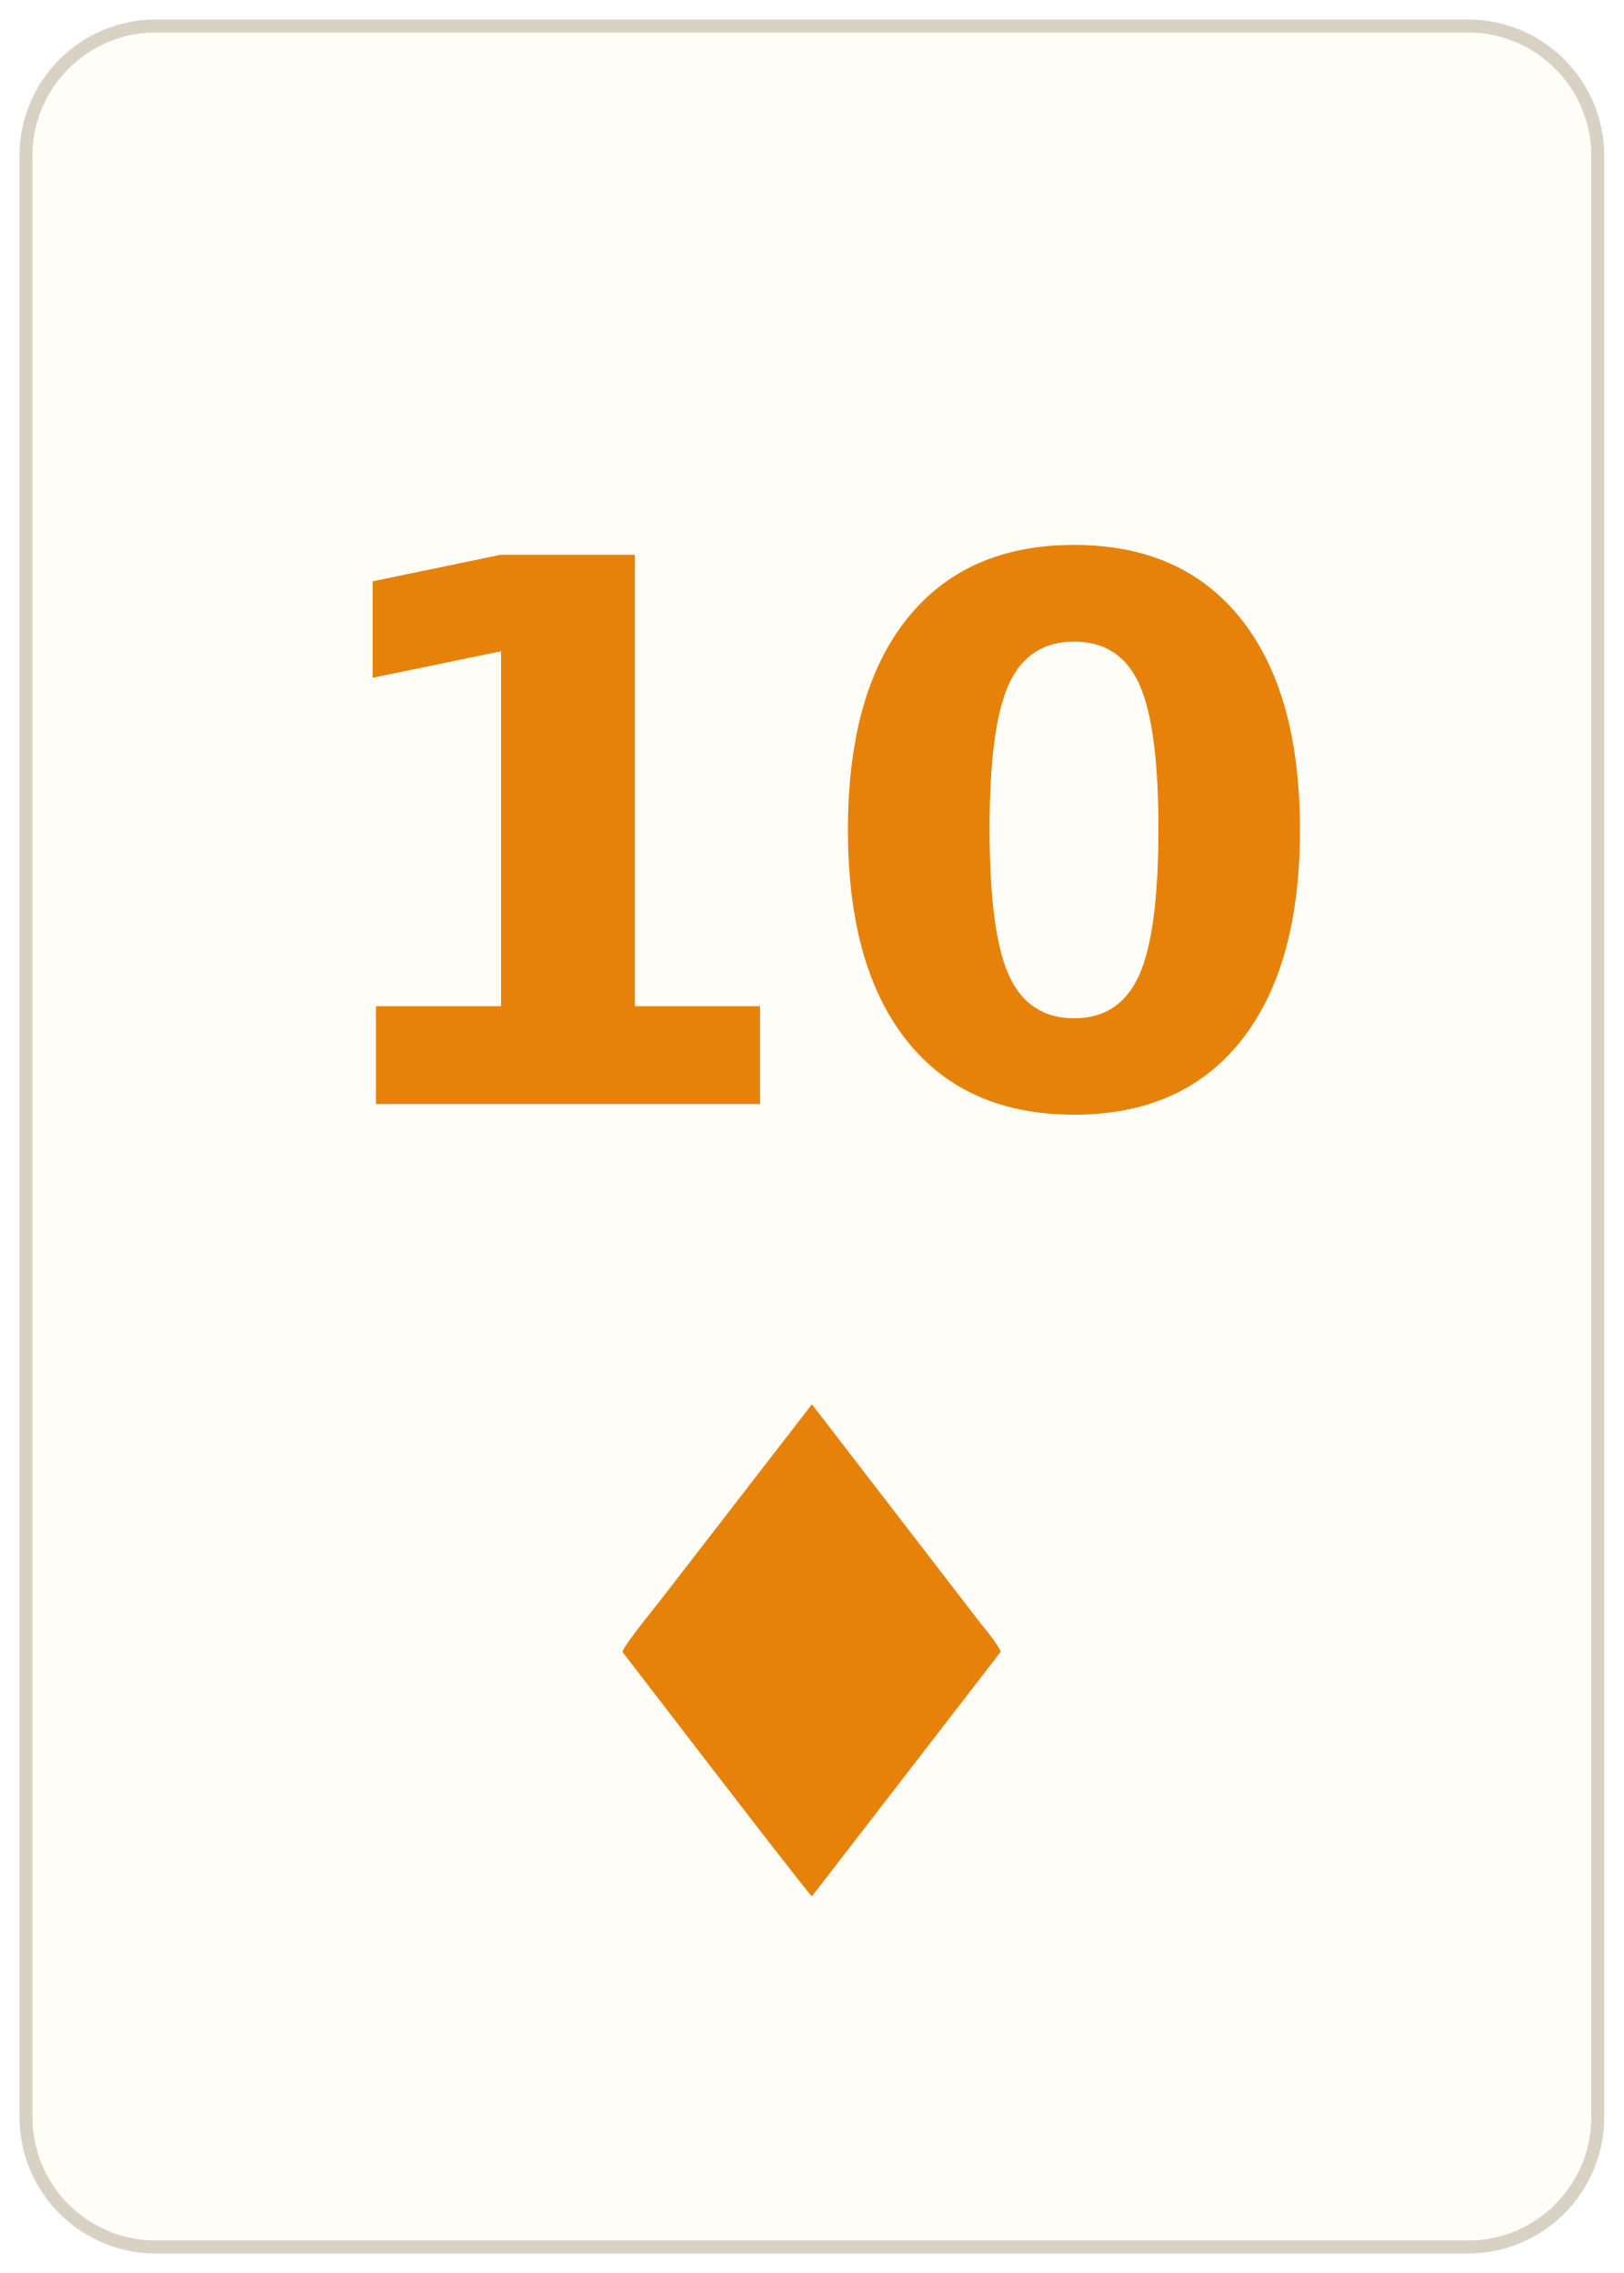
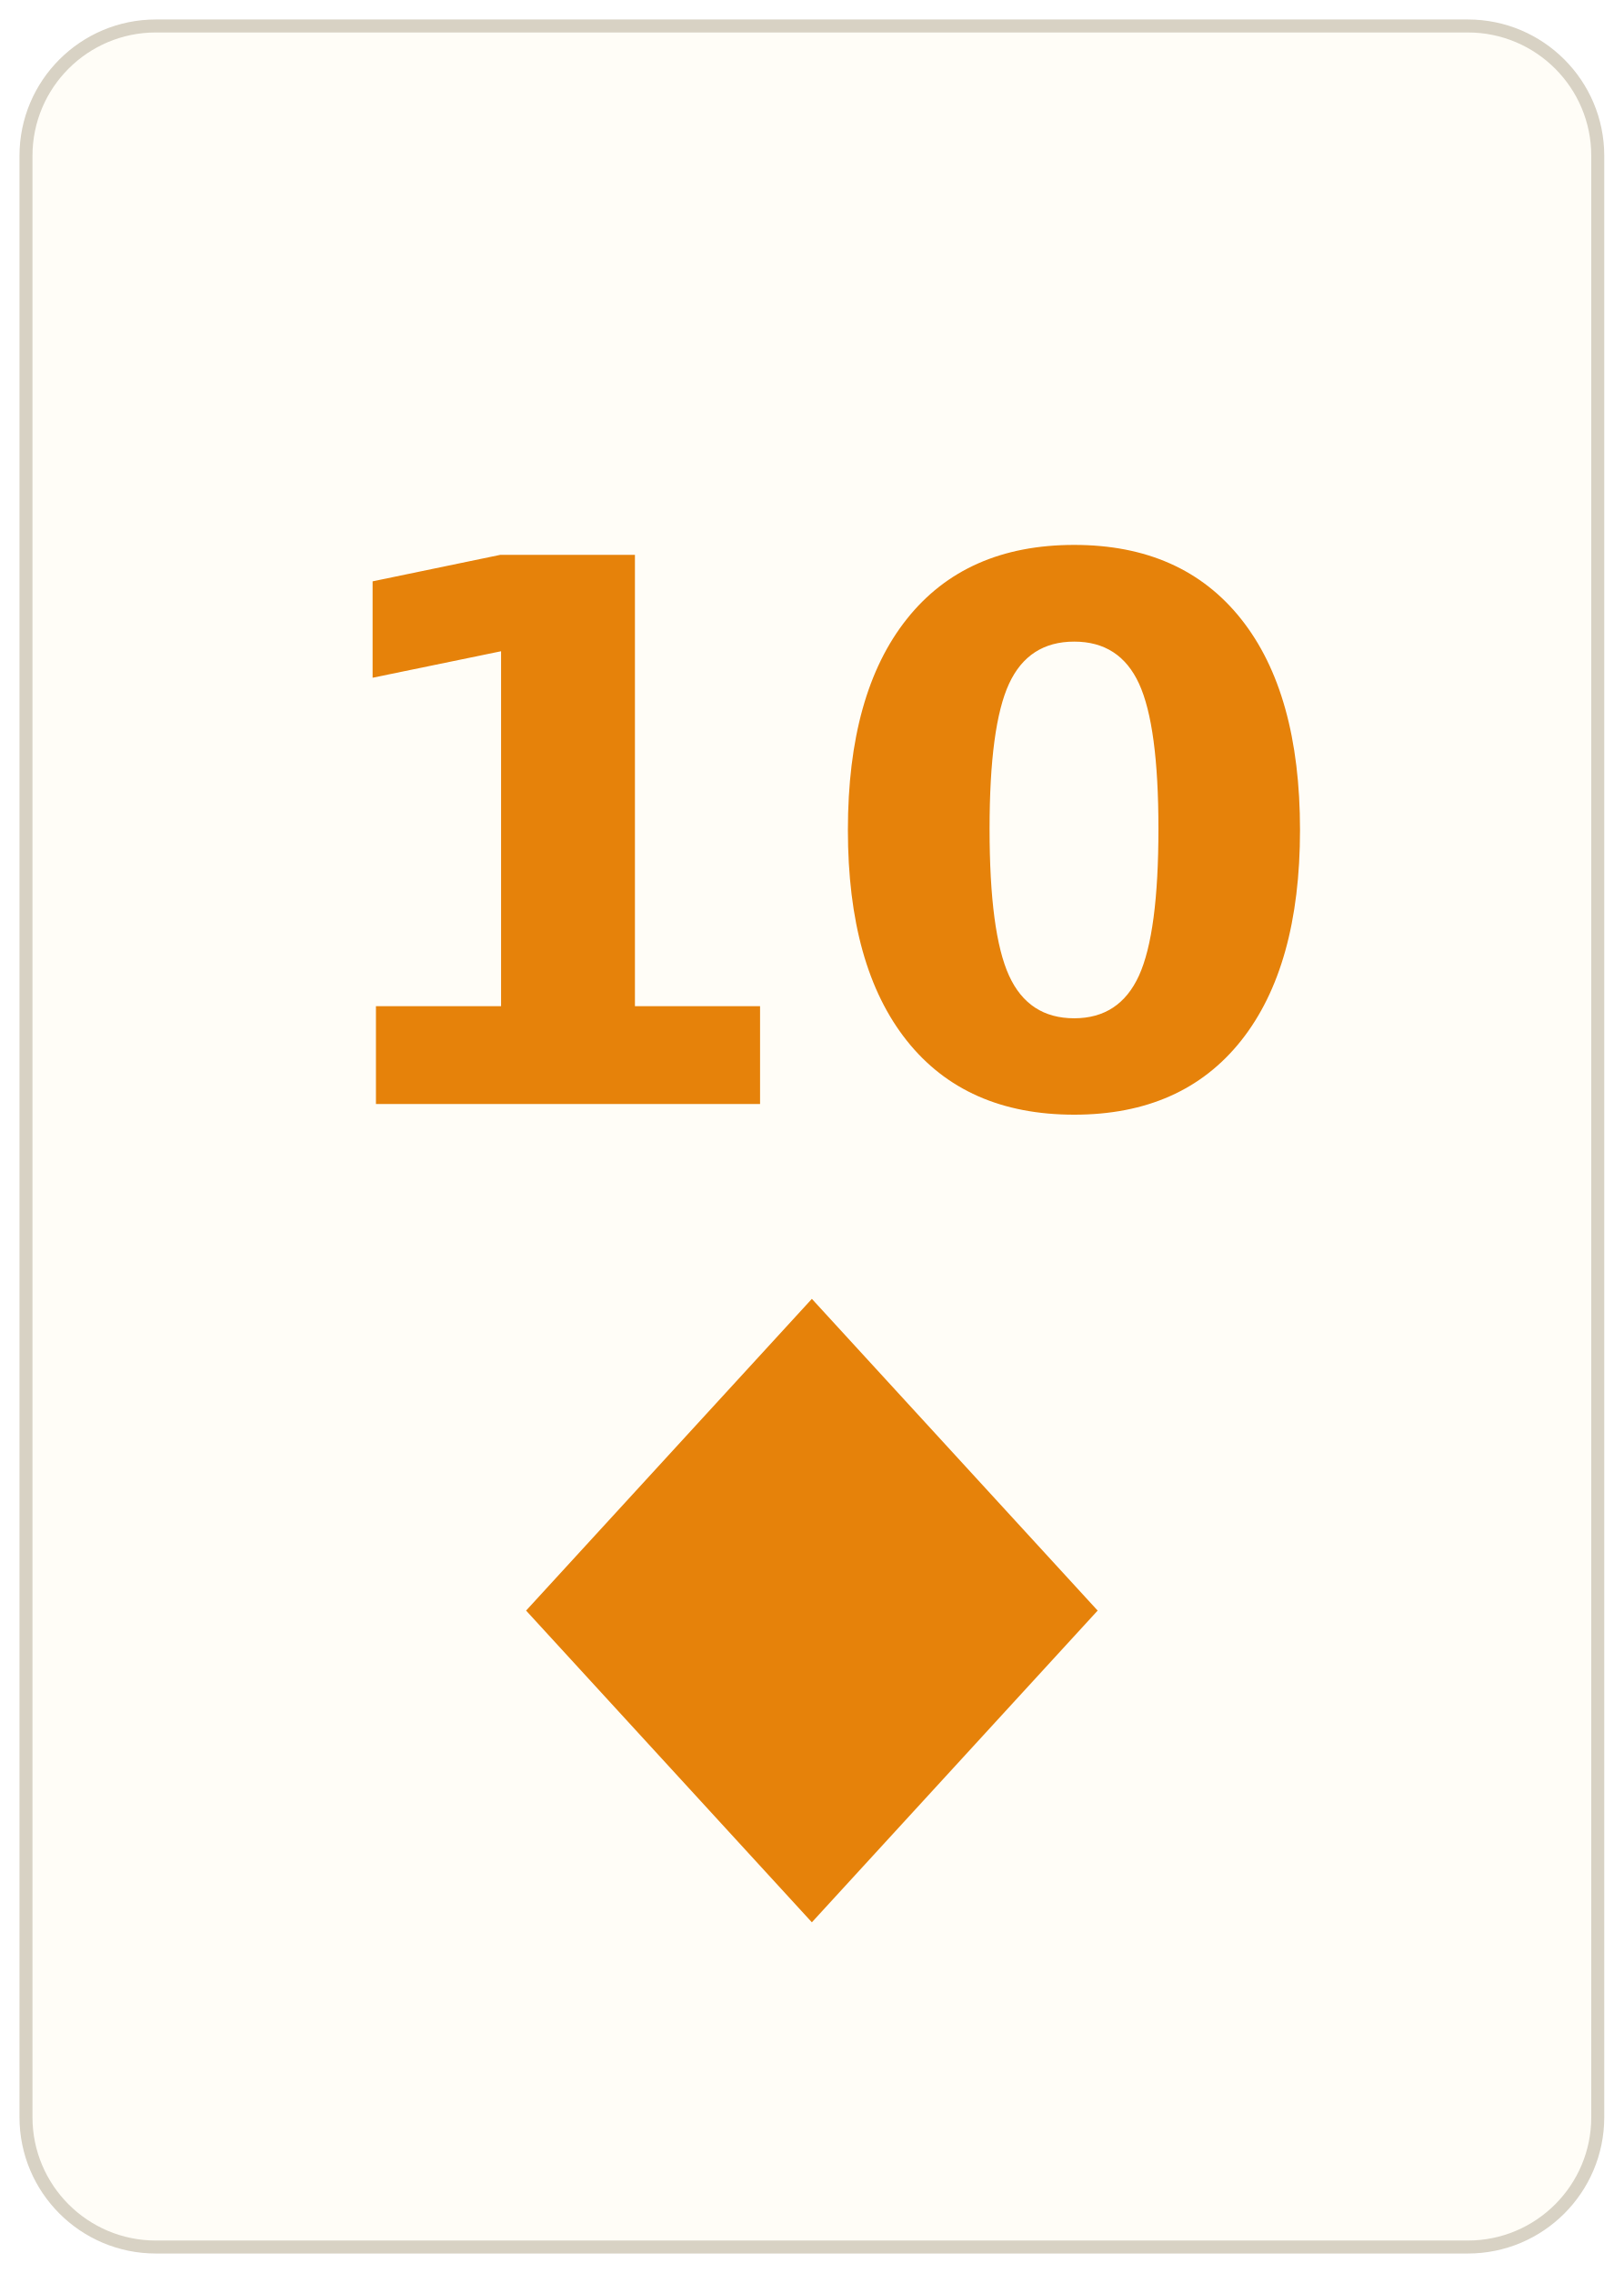
<svg xmlns="http://www.w3.org/2000/svg" viewBox="0 0 250 350" font-family="'DejaVu Sans','Arial Unicode MS','Segoe UI Symbol',sans-serif">
  <rect x="4" y="4" width="242" height="342" rx="20" ry="20" fill="#fffdf7" stroke="#d8d2c4" stroke-width="2" />
-   <g fill="#e6820a" text-anchor="middle">
-     <text x="125" y="170" font-size="116" font-weight="700">10</text>
-     <text x="125" y="292" font-size="104">♦</text>
+   <text x="125" y="170" font-size="116" font-weight="700" fill="#e6820a" text-anchor="middle">10</text>
+   <g transform="translate(75 198)" fill="#e6820a">
+     <path d="M50 2 L94 50 L50 98 L6 50 Z" />
  </g>
</svg>
